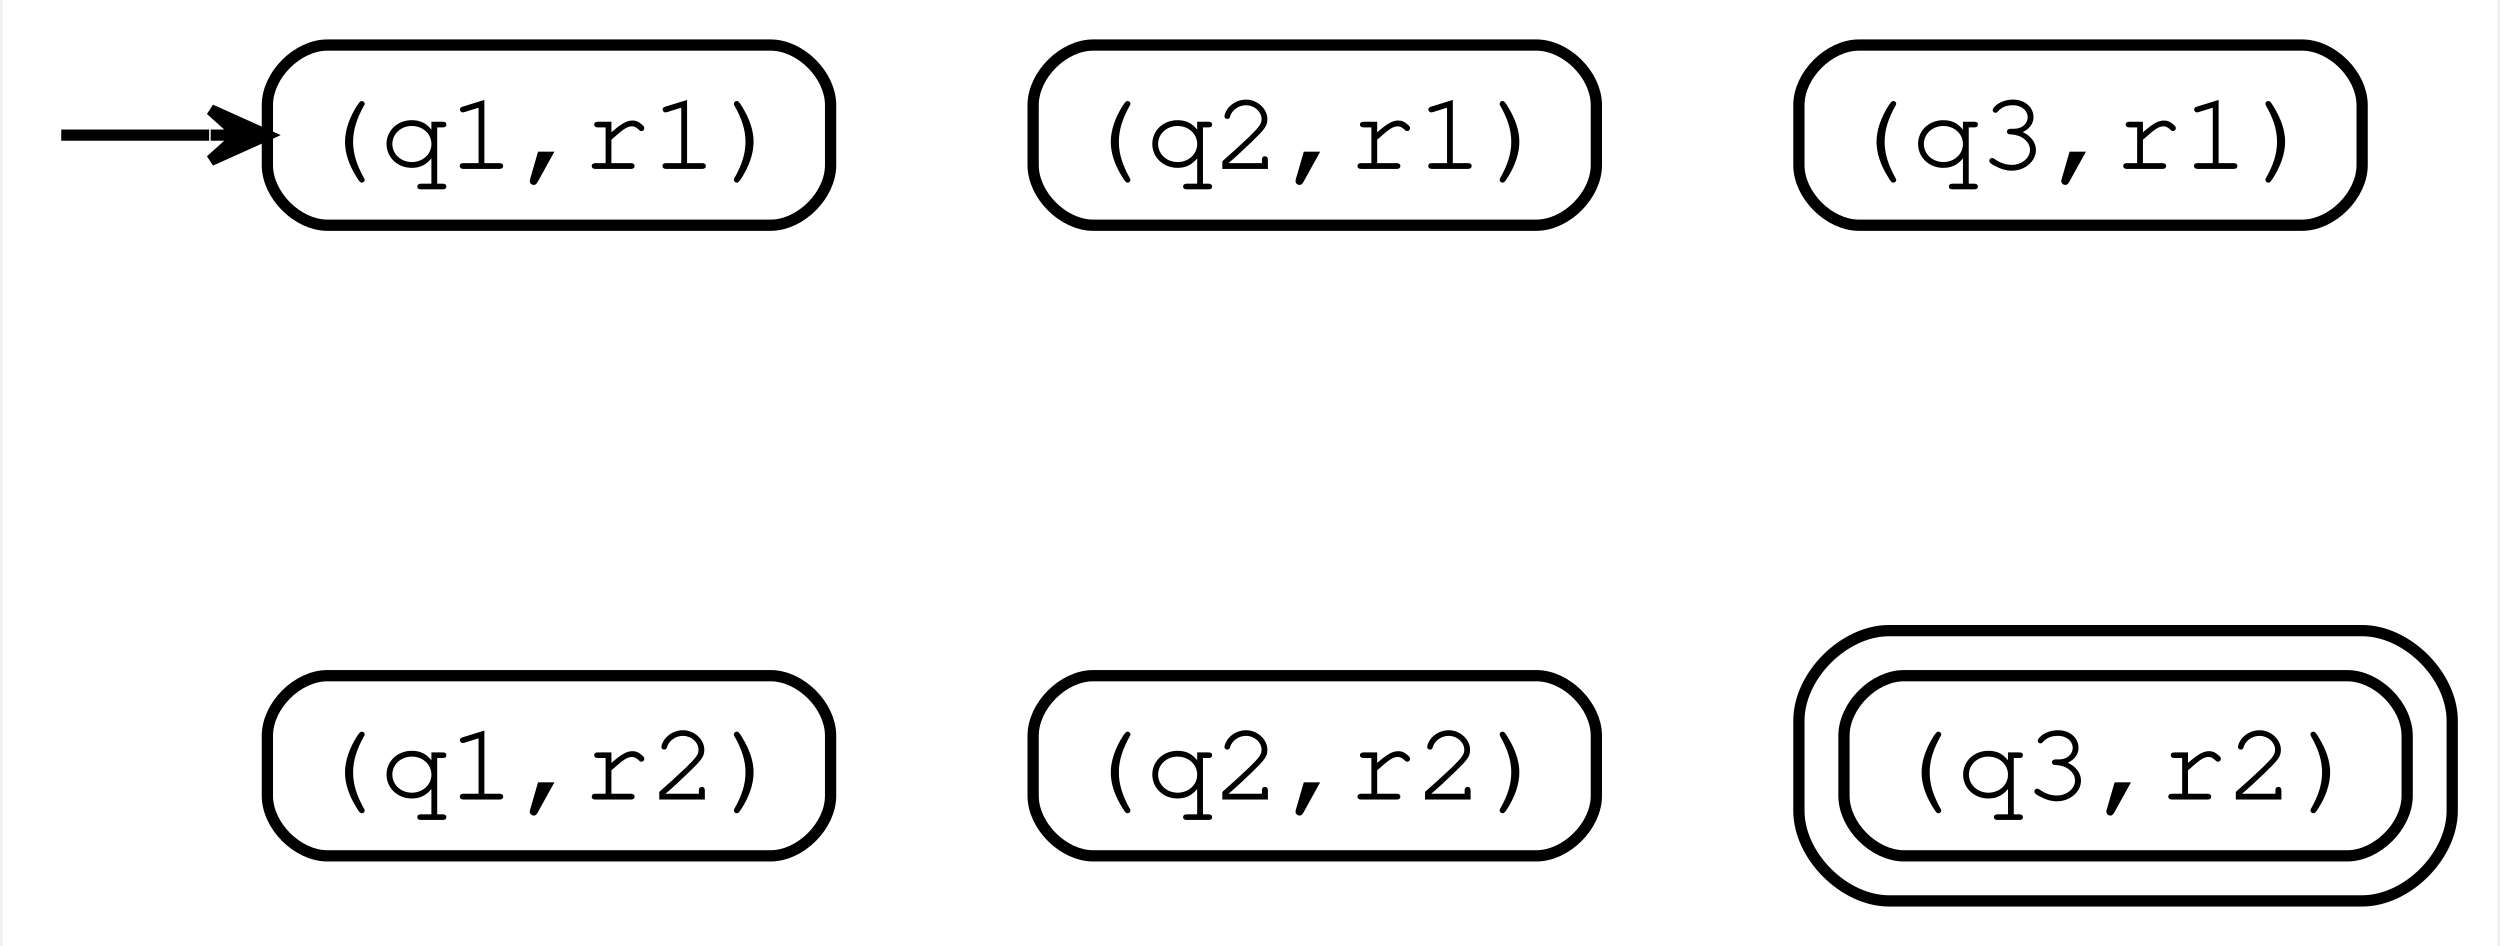
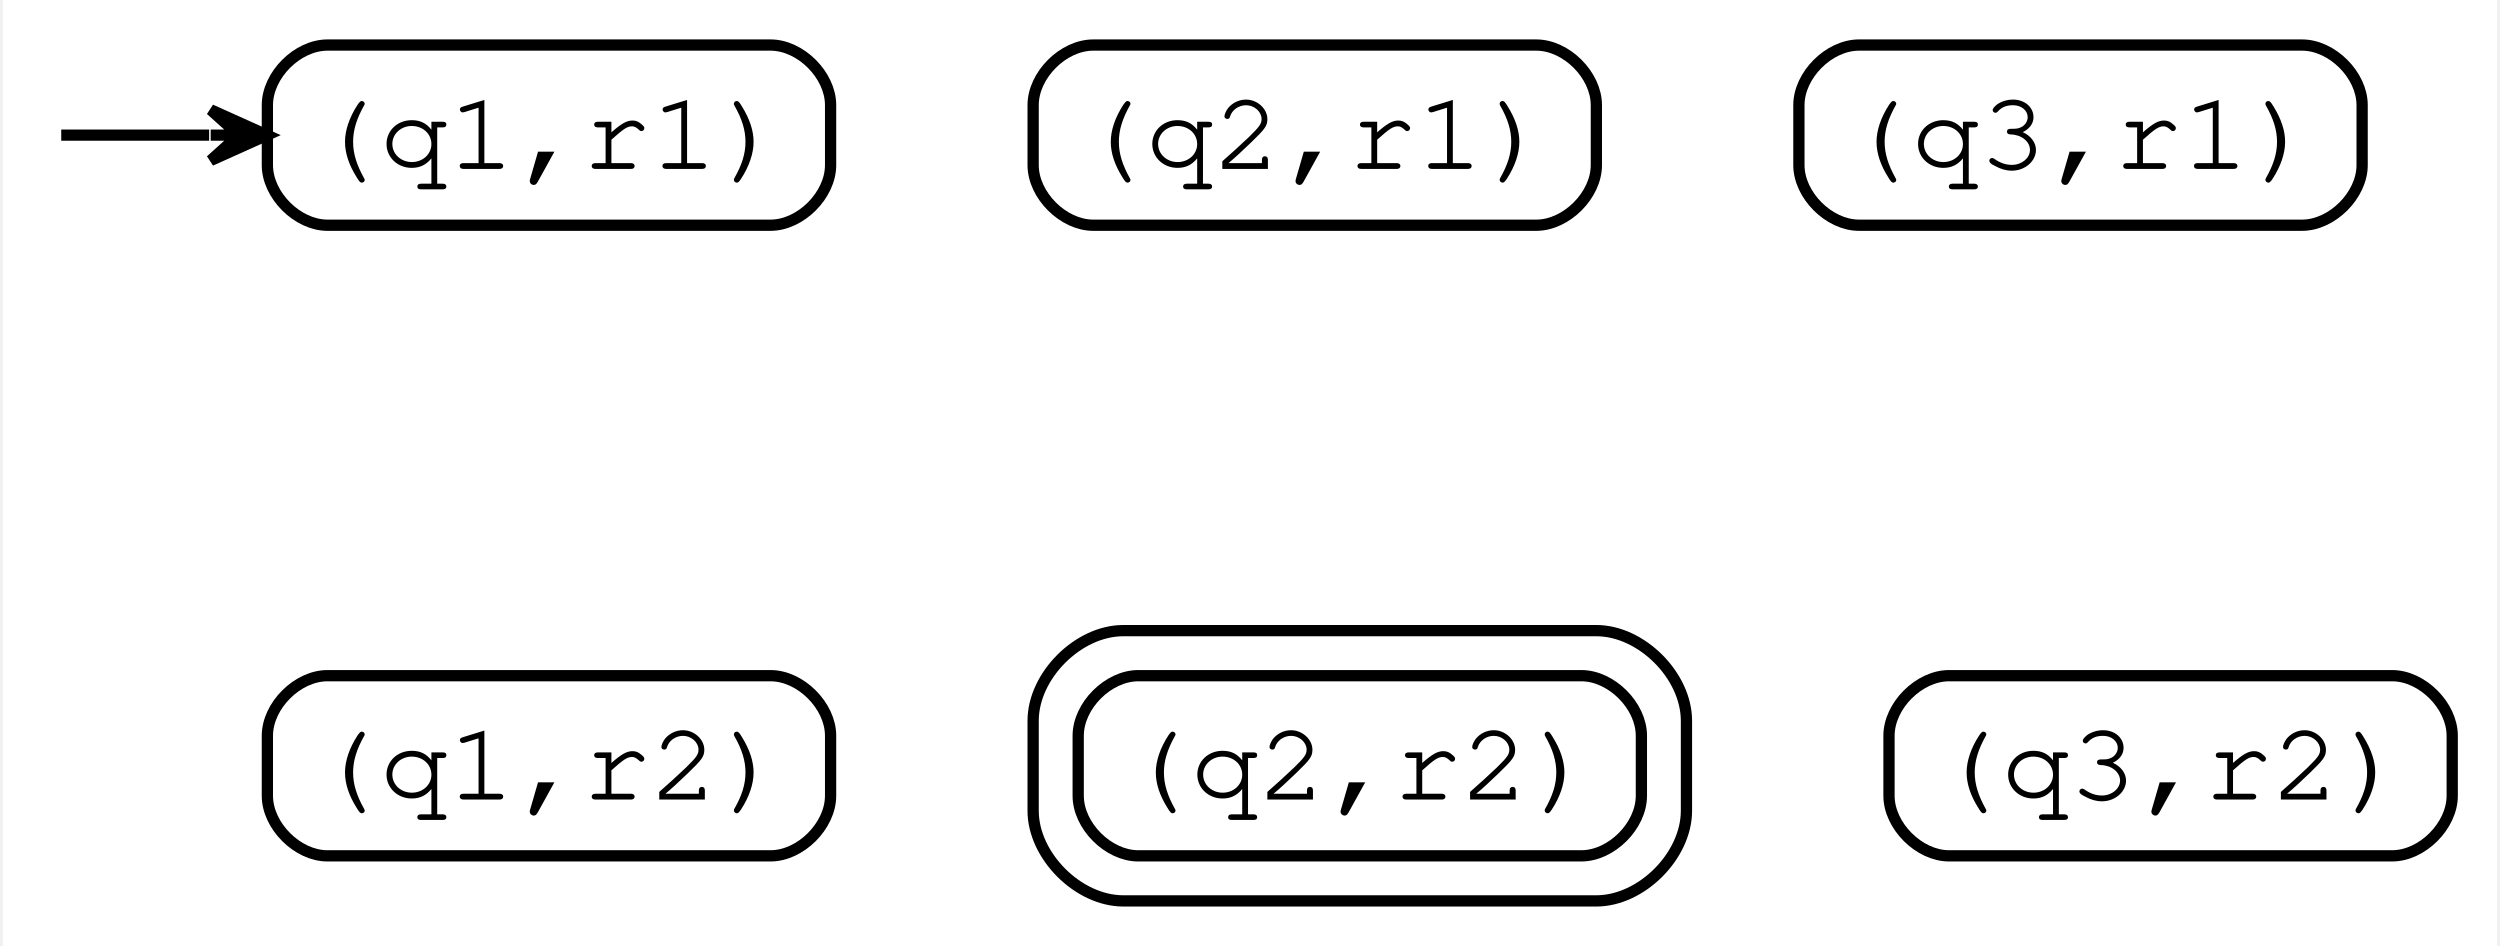
<svg xmlns="http://www.w3.org/2000/svg" width="222pt" height="84pt" viewBox="0.00 0.00 221.50 84.00">
  <g id="graph0" class="graph" transform="scale(1 1) rotate(0) translate(4 80)">
    <polygon fill="#ffffff" stroke="transparent" points="-4,4 -4,-80 217.503,-80 217.503,4 -4,4" />
    <g id="node1" class="node">
</g>
    <g id="node2" class="node">
      <path fill="none" stroke="#000000" d="M64.174,-76C64.174,-76 24.826,-76 24.826,-76 22.16,-76 19.493,-73.333 19.493,-70.667 19.493,-70.667 19.493,-65.333 19.493,-65.333 19.493,-62.667 22.16,-60 24.826,-60 24.826,-60 64.174,-60 64.174,-60 66.84,-60 69.507,-62.667 69.507,-65.333 69.507,-65.333 69.507,-70.667 69.507,-70.667 69.507,-73.333 66.84,-76 64.174,-76" />
      <text text-anchor="start" x="23.497" y="-65" font-family="Courier,monospace" font-size="10.00" fill="#000000">(q1,r1)</text>
    </g>
    <g id="edge2" class="edge">
      <path fill="none" stroke="#000000" d="M1.188,-68C5.565,-68 9.943,-68 14.321,-68" />
      <polygon fill="#000000" stroke="#000000" points="19.46,-68 14.46,-70.25 16.96,-68 14.46,-68 14.46,-68 14.46,-68 16.96,-68 14.46,-65.75 19.46,-68 19.46,-68" />
    </g>
    <g id="node5" class="node">
</g>
    <g id="node3" class="node">
      <path fill="none" stroke="#000000" d="M132.173,-76C132.173,-76 92.826,-76 92.826,-76 90.16,-76 87.493,-73.333 87.493,-70.667 87.493,-70.667 87.493,-65.333 87.493,-65.333 87.493,-62.667 90.16,-60 92.826,-60 92.826,-60 132.173,-60 132.173,-60 134.84,-60 137.507,-62.667 137.507,-65.333 137.507,-65.333 137.507,-70.667 137.507,-70.667 137.507,-73.333 134.84,-76 132.173,-76" />
      <text text-anchor="start" x="91.497" y="-65" font-family="Courier,monospace" font-size="10.00" fill="#000000">(q2,r1)</text>
    </g>
    <g id="node4" class="node">
      <path fill="none" stroke="#000000" d="M200.173,-76C200.173,-76 160.827,-76 160.827,-76 158.16,-76 155.493,-73.333 155.493,-70.667 155.493,-70.667 155.493,-65.333 155.493,-65.333 155.493,-62.667 158.16,-60 160.827,-60 160.827,-60 200.173,-60 200.173,-60 202.84,-60 205.507,-62.667 205.507,-65.333 205.507,-65.333 205.507,-70.667 205.507,-70.667 205.507,-73.333 202.84,-76 200.173,-76" />
      <text text-anchor="start" x="159.497" y="-65" font-family="Courier,monospace" font-size="10.00" fill="#000000">(q3,r1)</text>
    </g>
    <g id="node6" class="node">
      <path fill="none" stroke="#000000" d="M64.174,-20C64.174,-20 24.826,-20 24.826,-20 22.16,-20 19.493,-17.333 19.493,-14.667 19.493,-14.667 19.493,-9.333 19.493,-9.333 19.493,-6.667 22.16,-4 24.826,-4 24.826,-4 64.174,-4 64.174,-4 66.84,-4 69.507,-6.667 69.507,-9.333 69.507,-9.333 69.507,-14.667 69.507,-14.667 69.507,-17.333 66.84,-20 64.174,-20" />
      <text text-anchor="start" x="23.497" y="-9" font-family="Courier,monospace" font-size="10.00" fill="#000000">(q1,r2)</text>
    </g>
    <g id="node7" class="node">
-       <path fill="none" stroke="#000000" d="M132.173,-20C132.173,-20 92.826,-20 92.826,-20 90.16,-20 87.493,-17.333 87.493,-14.667 87.493,-14.667 87.493,-9.333 87.493,-9.333 87.493,-6.667 90.16,-4 92.826,-4 92.826,-4 132.173,-4 132.173,-4 134.84,-4 137.507,-6.667 137.507,-9.333 137.507,-9.333 137.507,-14.667 137.507,-14.667 137.507,-17.333 134.84,-20 132.173,-20" />
-       <text text-anchor="start" x="91.497" y="-9" font-family="Courier,monospace" font-size="10.00" fill="#000000">(q2,r2)</text>
+       <path fill="none" stroke="#000000" d="M136.173,-20C136.173,-20 96.827,-20 96.827,-20 94.16,-20 91.494,-17.333 91.494,-14.667 91.494,-14.667 91.494,-9.333 91.494,-9.333 91.494,-6.667 94.16,-4 96.827,-4 96.827,-4 136.173,-4 136.173,-4 138.84,-4 141.506,-6.667 141.506,-9.333 141.506,-9.333 141.506,-14.667 141.506,-14.667 141.506,-17.333 138.84,-20 136.173,-20" />
+       <path fill="none" stroke="#000000" d="M137.507,-24C137.507,-24 95.493,-24 95.493,-24 91.493,-24 87.493,-20 87.493,-16 87.493,-16 87.493,-8 87.493,-8 87.493,-4 91.493,0 95.493,0 95.493,0 137.507,0 137.507,0 141.507,0 145.507,-4 145.507,-8 145.507,-8 145.507,-16 145.507,-16 145.507,-20 141.507,-24 137.507,-24" />
+       <text text-anchor="start" x="95.497" y="-9" font-family="Courier,monospace" font-size="10.00" fill="#000000">(q2,r2)</text>
    </g>
    <g id="node8" class="node">
-       <path fill="none" stroke="#000000" d="M204.173,-20C204.173,-20 164.827,-20 164.827,-20 162.16,-20 159.494,-17.333 159.494,-14.667 159.494,-14.667 159.494,-9.333 159.494,-9.333 159.494,-6.667 162.16,-4 164.827,-4 164.827,-4 204.173,-4 204.173,-4 206.84,-4 209.506,-6.667 209.506,-9.333 209.506,-9.333 209.506,-14.667 209.506,-14.667 209.506,-17.333 206.84,-20 204.173,-20" />
-       <path fill="none" stroke="#000000" d="M205.507,-24C205.507,-24 163.493,-24 163.493,-24 159.493,-24 155.493,-20 155.493,-16 155.493,-16 155.493,-8 155.493,-8 155.493,-4 159.493,0 163.493,0 163.493,0 205.507,0 205.507,0 209.507,0 213.507,-4 213.507,-8 213.507,-8 213.507,-16 213.507,-16 213.507,-20 209.507,-24 205.507,-24" />
-       <text text-anchor="start" x="163.497" y="-9" font-family="Courier,monospace" font-size="10.00" fill="#000000">(q3,r2)</text>
+       <path fill="none" stroke="#000000" d="M208.173,-20C208.173,-20 168.827,-20 168.827,-20 166.16,-20 163.493,-17.333 163.493,-14.667 163.493,-14.667 163.493,-9.333 163.493,-9.333 163.493,-6.667 166.16,-4 168.827,-4 168.827,-4 208.173,-4 208.173,-4 210.84,-4 213.507,-6.667 213.507,-9.333 213.507,-9.333 213.507,-14.667 213.507,-14.667 213.507,-17.333 210.84,-20 208.173,-20" />
+       <text text-anchor="start" x="167.497" y="-9" font-family="Courier,monospace" font-size="10.00" fill="#000000">(q3,r2)</text>
    </g>
  </g>
</svg>
